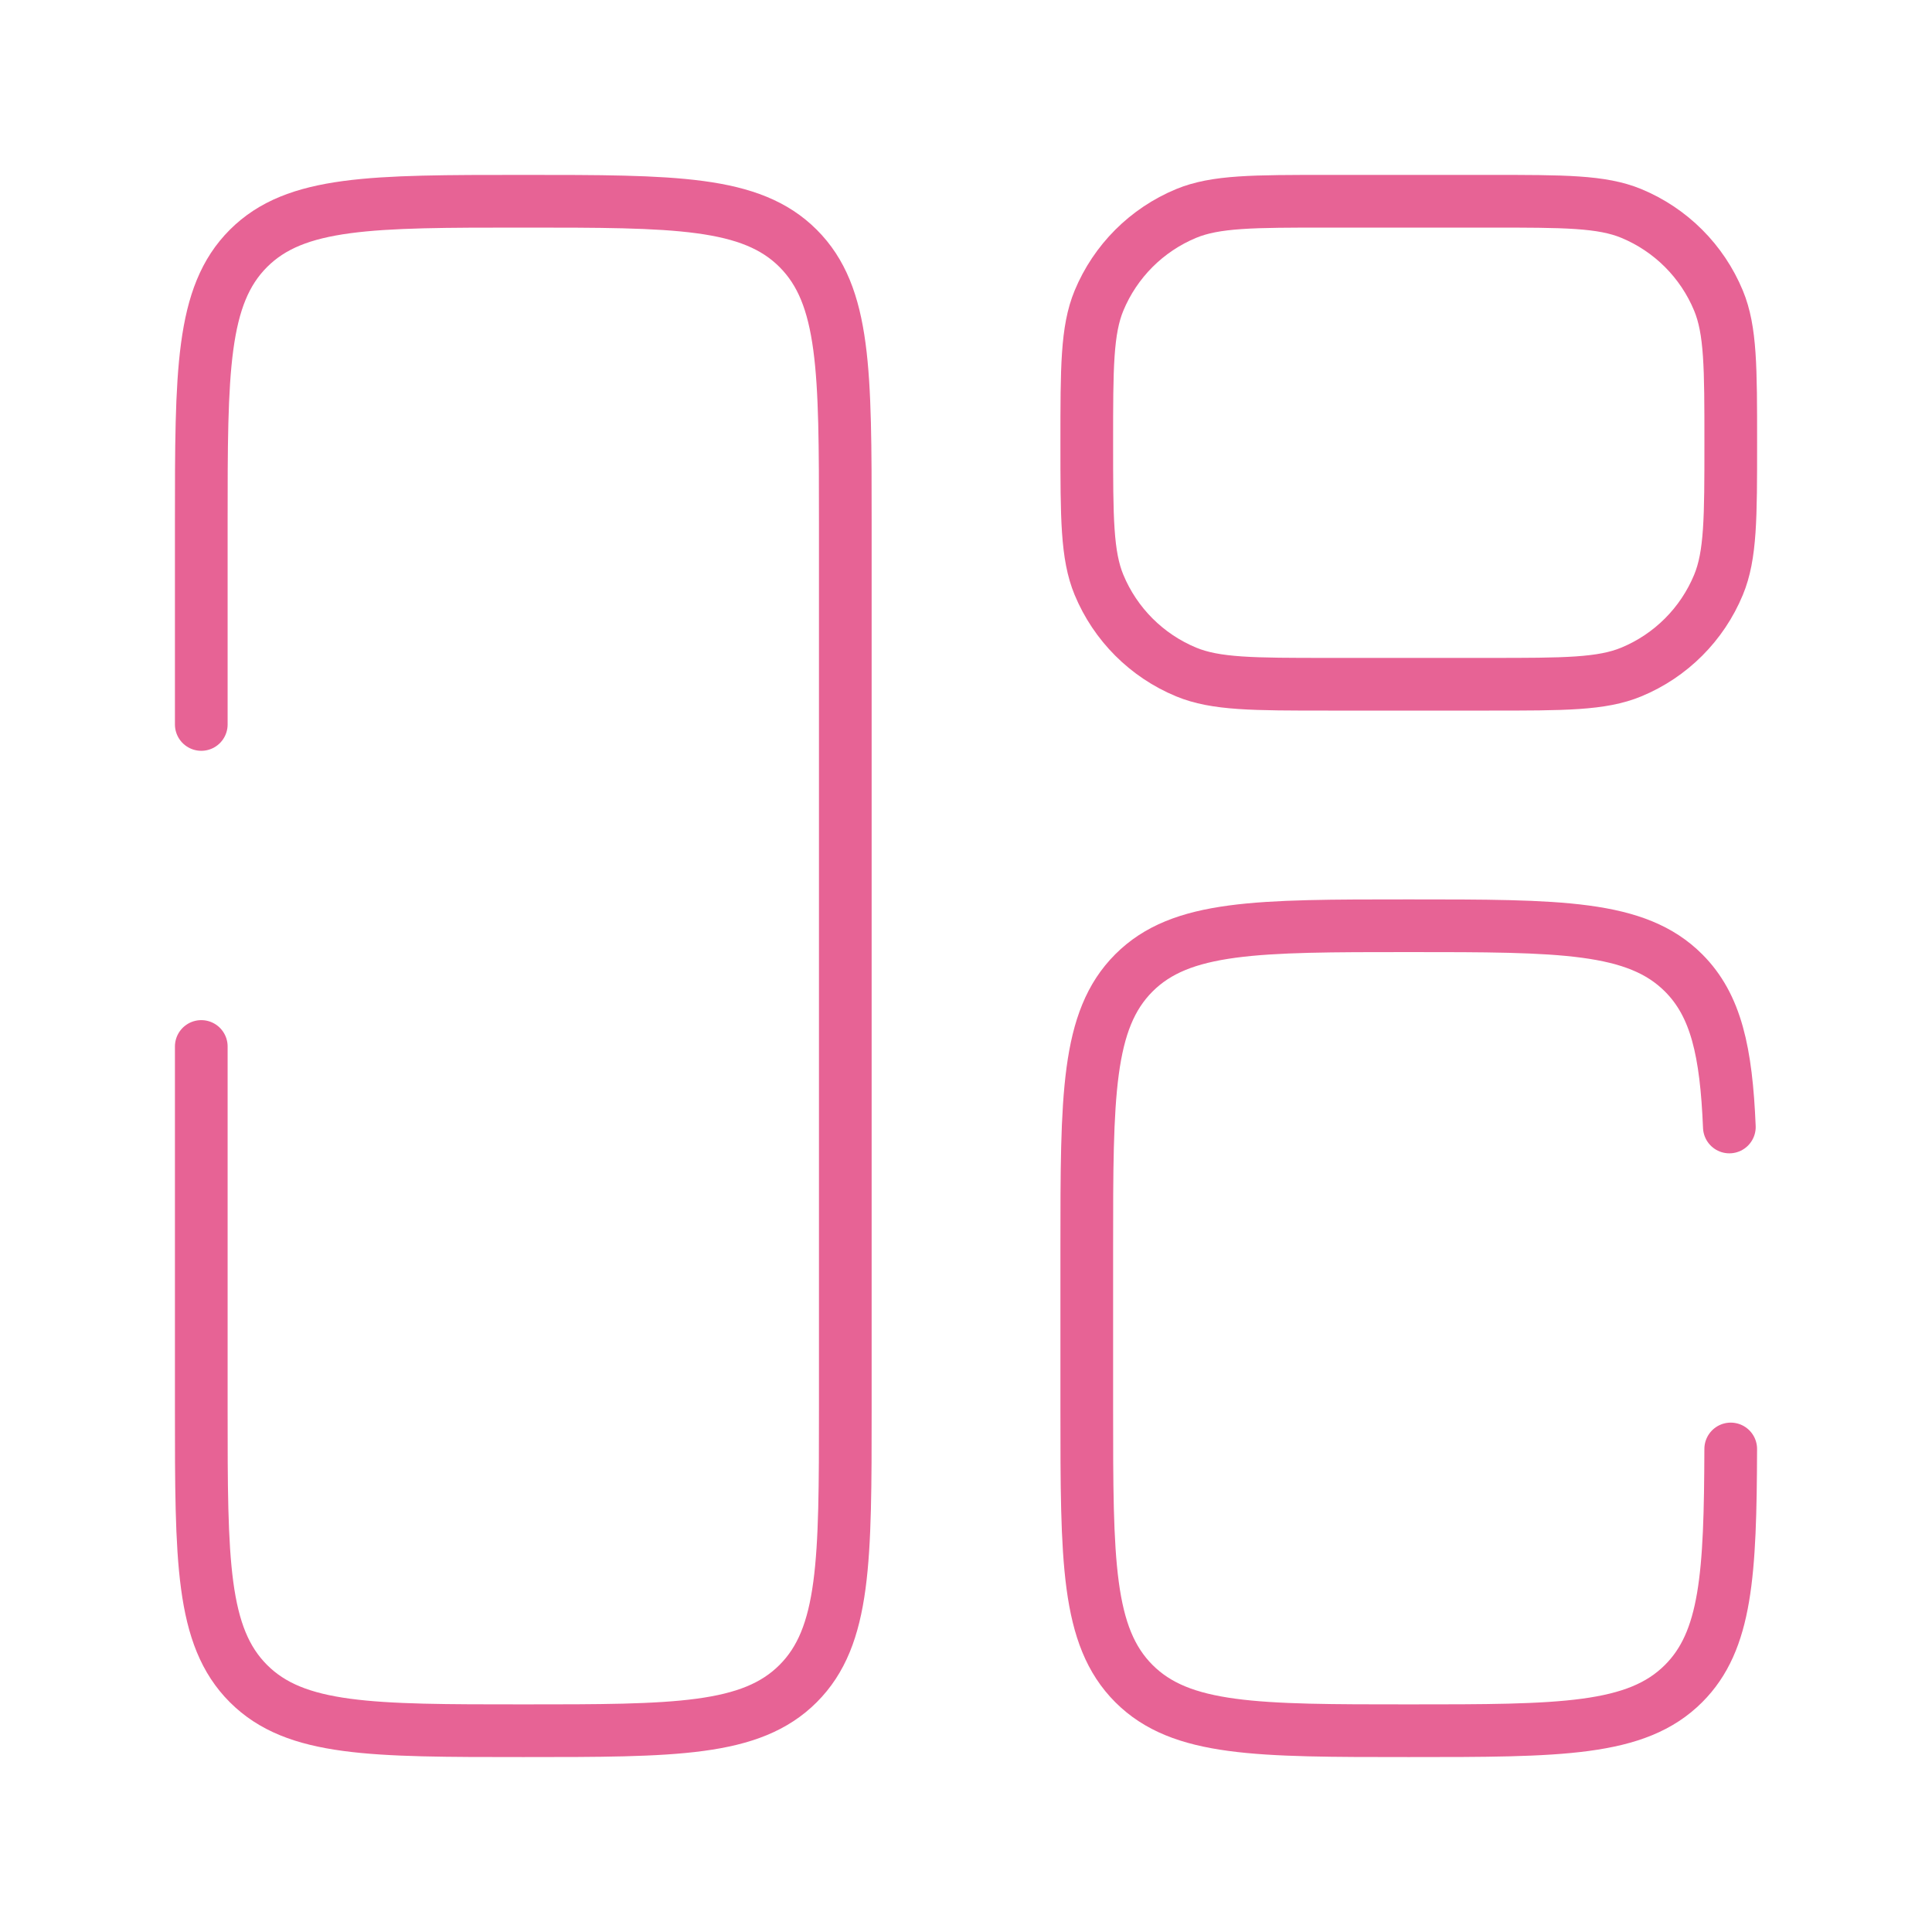
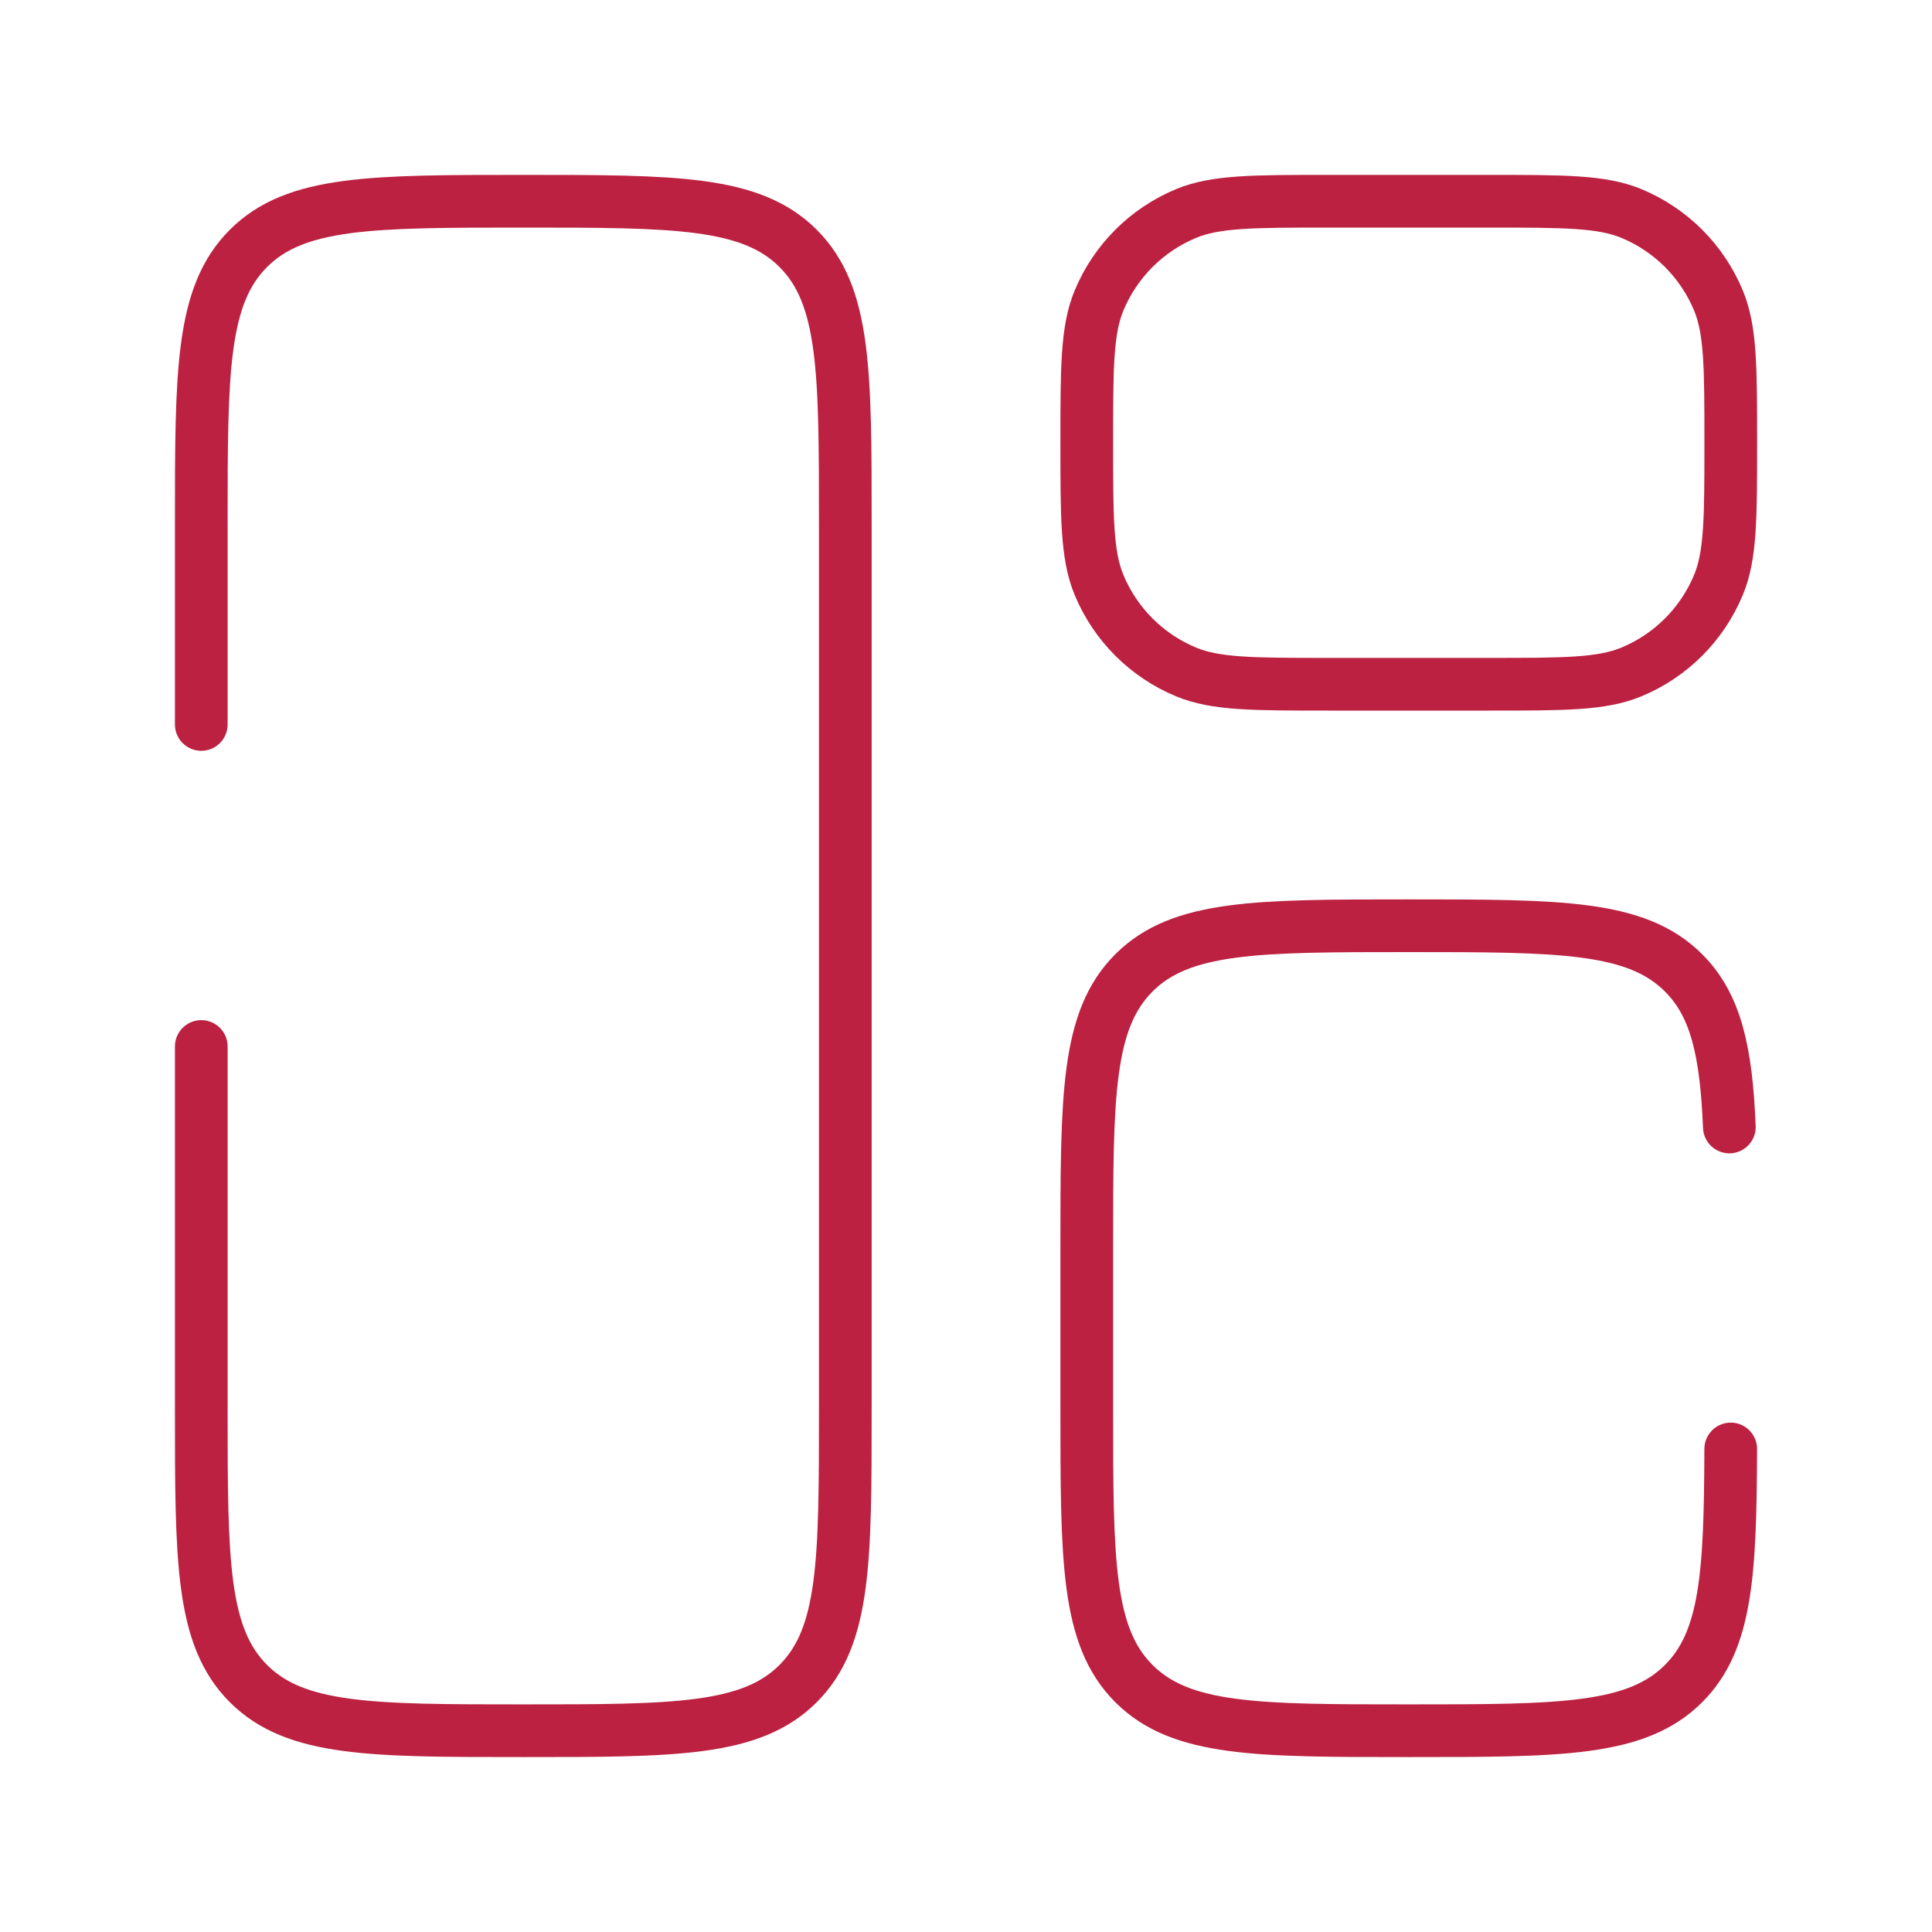
<svg xmlns="http://www.w3.org/2000/svg" width="55" height="55" viewBox="0 0 55 55" fill="none">
-   <path d="M5.73 29.791V40.103C5.73 44.425 5.73 46.585 7.073 47.928C8.415 49.27 10.576 49.27 14.897 49.27C19.218 49.27 21.379 49.27 22.721 47.928C24.064 46.585 24.064 44.425 24.064 40.103V14.895C24.064 10.574 24.064 8.413 22.721 7.071C21.379 5.729 19.218 5.729 14.897 5.729C10.576 5.729 8.415 5.729 7.073 7.071C5.73 8.413 5.73 10.574 5.73 14.895V20.624" stroke="#E76395" stroke-width="1.5" stroke-linecap="round" />
-   <path d="M49.27 41.249C49.259 44.818 49.147 46.71 47.928 47.928C46.586 49.27 44.425 49.27 40.104 49.27C35.783 49.27 33.622 49.27 32.28 47.928C30.938 46.585 30.938 44.425 30.938 40.103V35.52C30.938 31.199 30.938 29.038 32.28 27.696C33.622 26.354 35.783 26.354 40.104 26.354C44.425 26.354 46.586 26.354 47.928 27.696C48.854 28.622 49.142 29.937 49.231 32.083" stroke="#E76395" stroke-width="1.5" stroke-linecap="round" />
-   <path d="M30.938 12.604C30.938 10.468 30.938 9.4 31.286 8.558C31.752 7.435 32.644 6.543 33.767 6.077C34.609 5.729 35.677 5.729 37.812 5.729H42.396C44.531 5.729 45.599 5.729 46.441 6.077C47.565 6.543 48.457 7.435 48.922 8.558C49.271 9.4 49.271 10.468 49.271 12.604C49.271 14.739 49.271 15.807 48.922 16.649C48.457 17.772 47.565 18.665 46.441 19.13C45.599 19.479 44.531 19.479 42.396 19.479H37.812C35.677 19.479 34.609 19.479 33.767 19.13C32.644 18.665 31.752 17.772 31.286 16.649C30.938 15.807 30.938 14.739 30.938 12.604Z" stroke="#E76395" stroke-width="1.5" />
+   <path d="M5.73 29.791V40.103C5.73 44.425 5.73 46.585 7.073 47.928C8.415 49.27 10.576 49.27 14.897 49.27C19.218 49.27 21.379 49.27 22.721 47.928C24.064 46.585 24.064 44.425 24.064 40.103V14.895C24.064 10.574 24.064 8.413 22.721 7.071C21.379 5.729 19.218 5.729 14.897 5.729C10.576 5.729 8.415 5.729 7.073 7.071C5.73 8.413 5.73 10.574 5.73 14.895V20.624" stroke="#BC2141" stroke-width="1.5" stroke-linecap="round" />
+   <path d="M49.27 41.249C49.259 44.818 49.147 46.71 47.928 47.928C46.586 49.27 44.425 49.27 40.104 49.27C35.783 49.27 33.622 49.27 32.28 47.928C30.938 46.585 30.938 44.425 30.938 40.103V35.52C30.938 31.199 30.938 29.038 32.28 27.696C33.622 26.354 35.783 26.354 40.104 26.354C44.425 26.354 46.586 26.354 47.928 27.696C48.854 28.622 49.142 29.937 49.231 32.083" stroke="#BC2141" stroke-width="1.5" stroke-linecap="round" />
+   <path d="M30.938 12.604C30.938 10.468 30.938 9.4 31.286 8.558C31.752 7.435 32.644 6.543 33.767 6.077C34.609 5.729 35.677 5.729 37.812 5.729H42.396C44.531 5.729 45.599 5.729 46.441 6.077C47.565 6.543 48.457 7.435 48.922 8.558C49.271 9.4 49.271 10.468 49.271 12.604C49.271 14.739 49.271 15.807 48.922 16.649C48.457 17.772 47.565 18.665 46.441 19.13C45.599 19.479 44.531 19.479 42.396 19.479H37.812C35.677 19.479 34.609 19.479 33.767 19.13C32.644 18.665 31.752 17.772 31.286 16.649C30.938 15.807 30.938 14.739 30.938 12.604Z" stroke="#BC2141" stroke-width="1.5" />
</svg>
